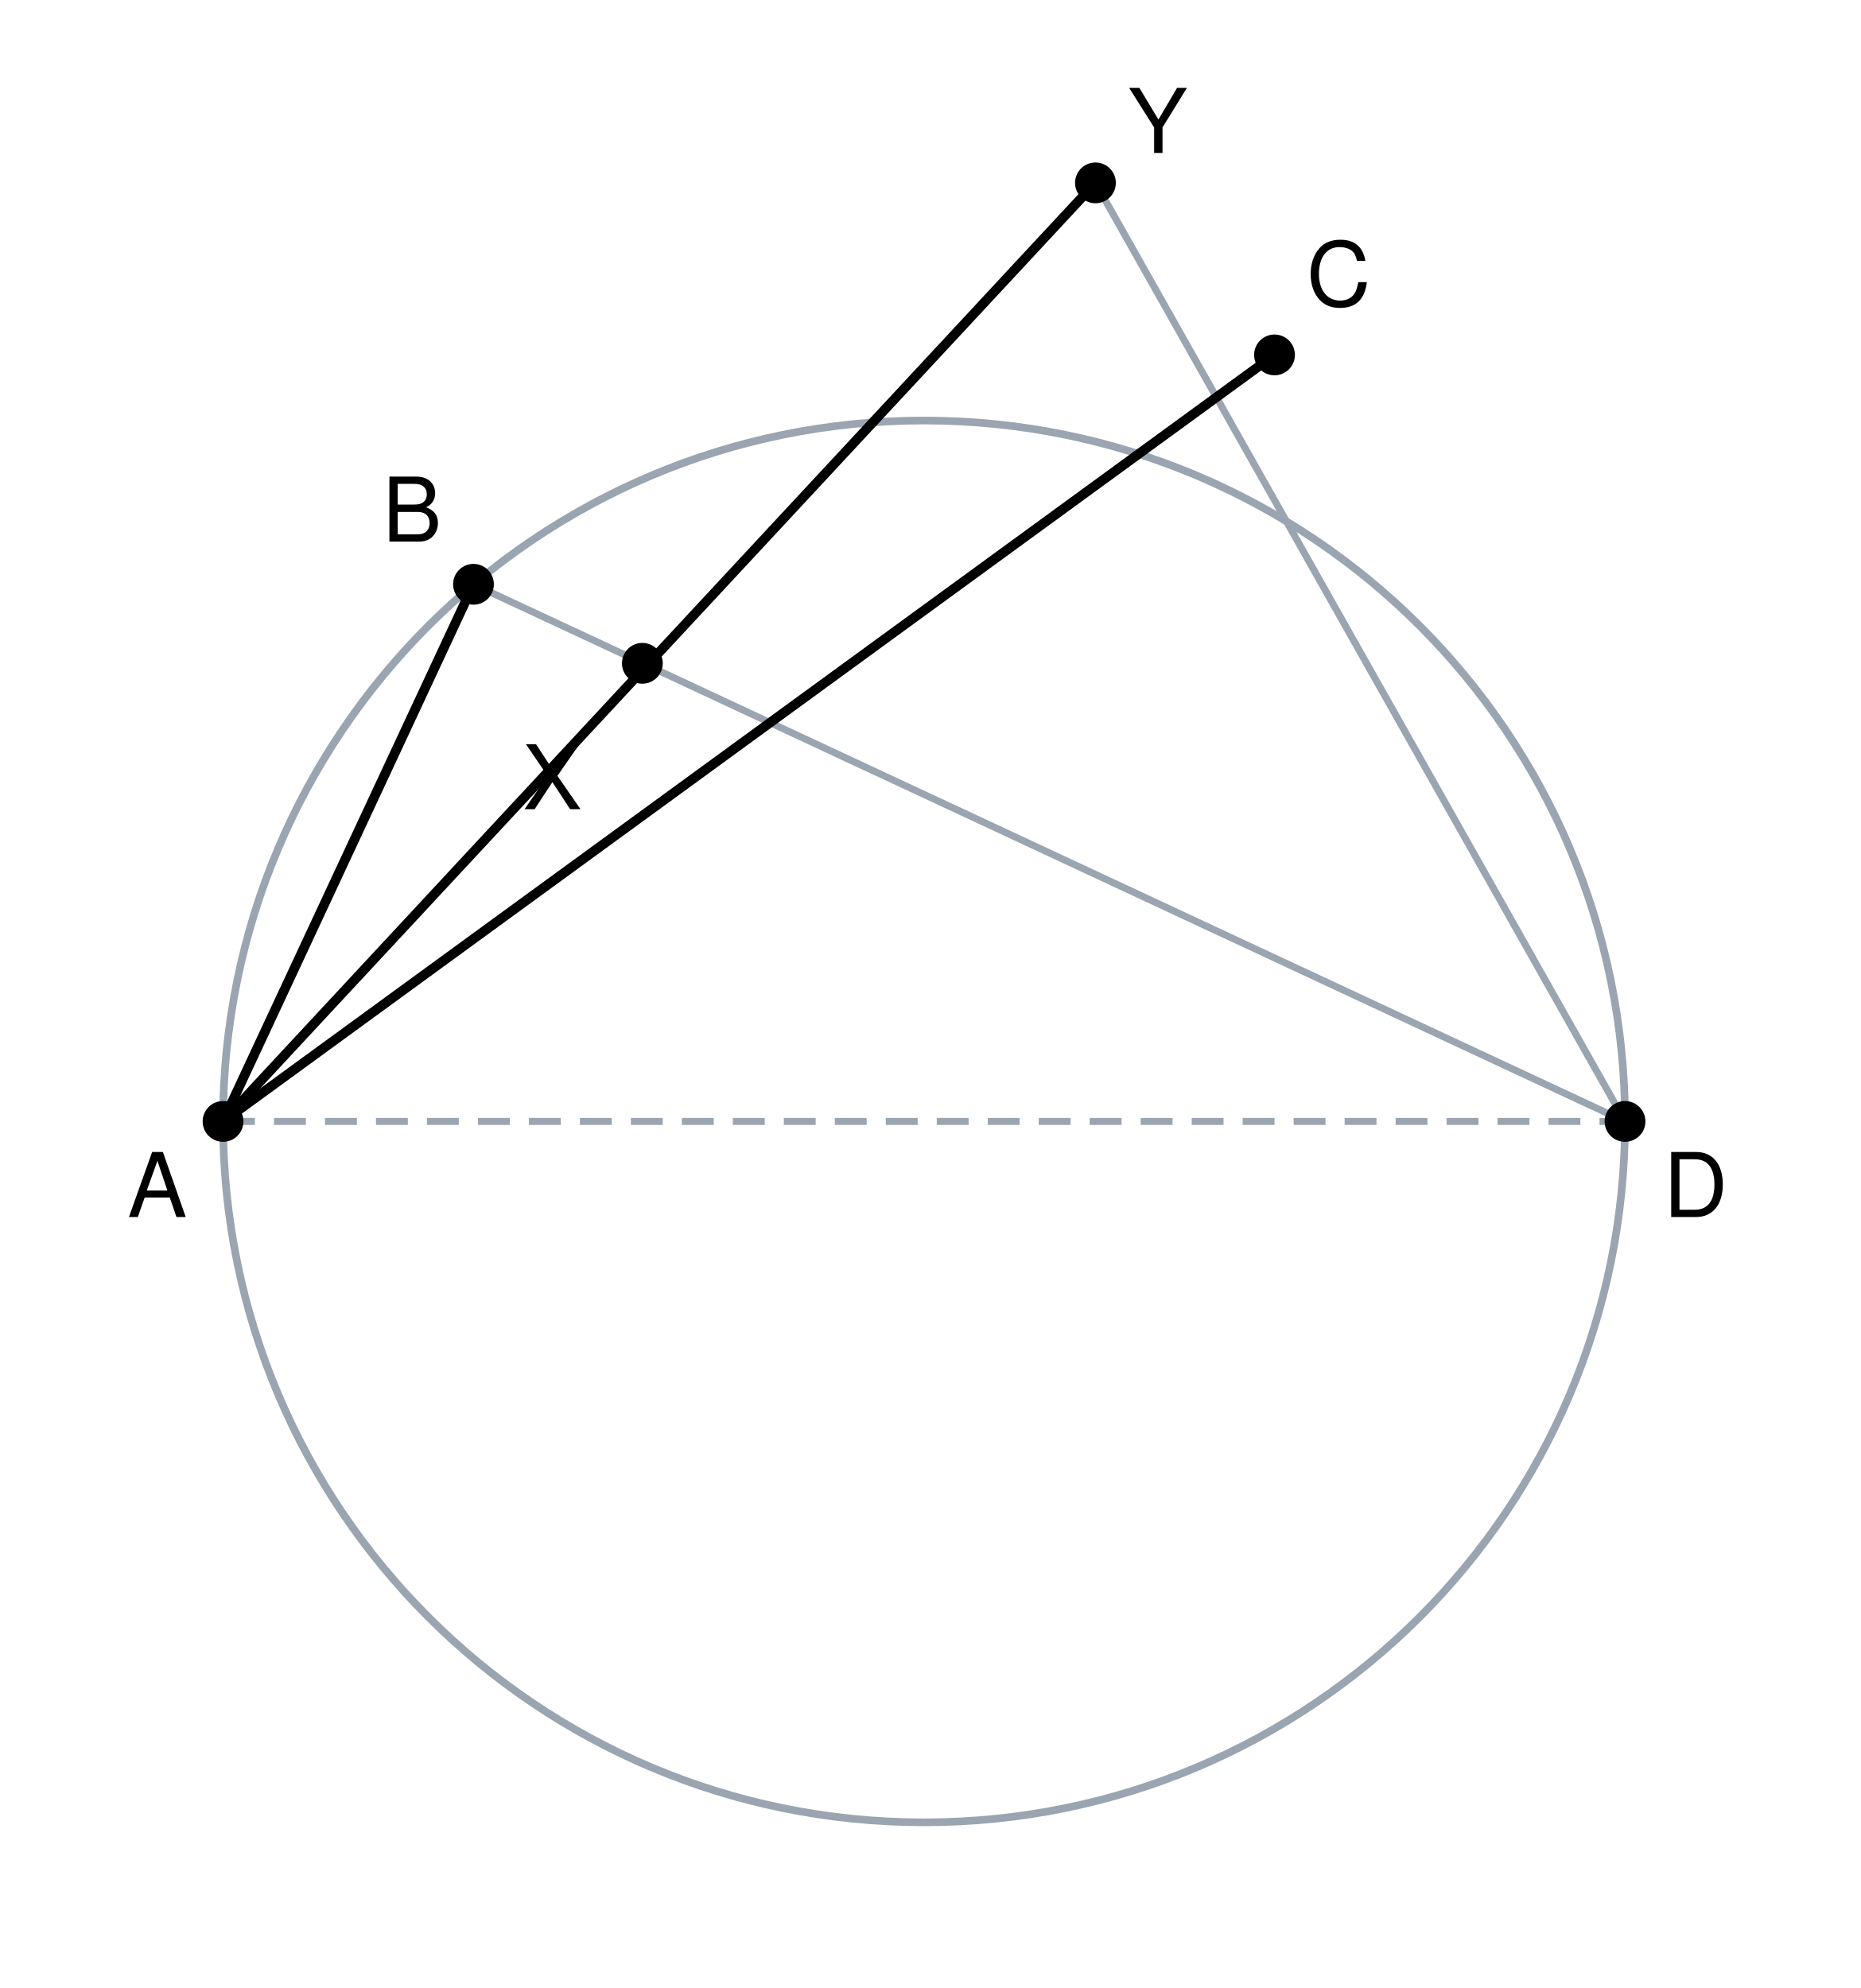
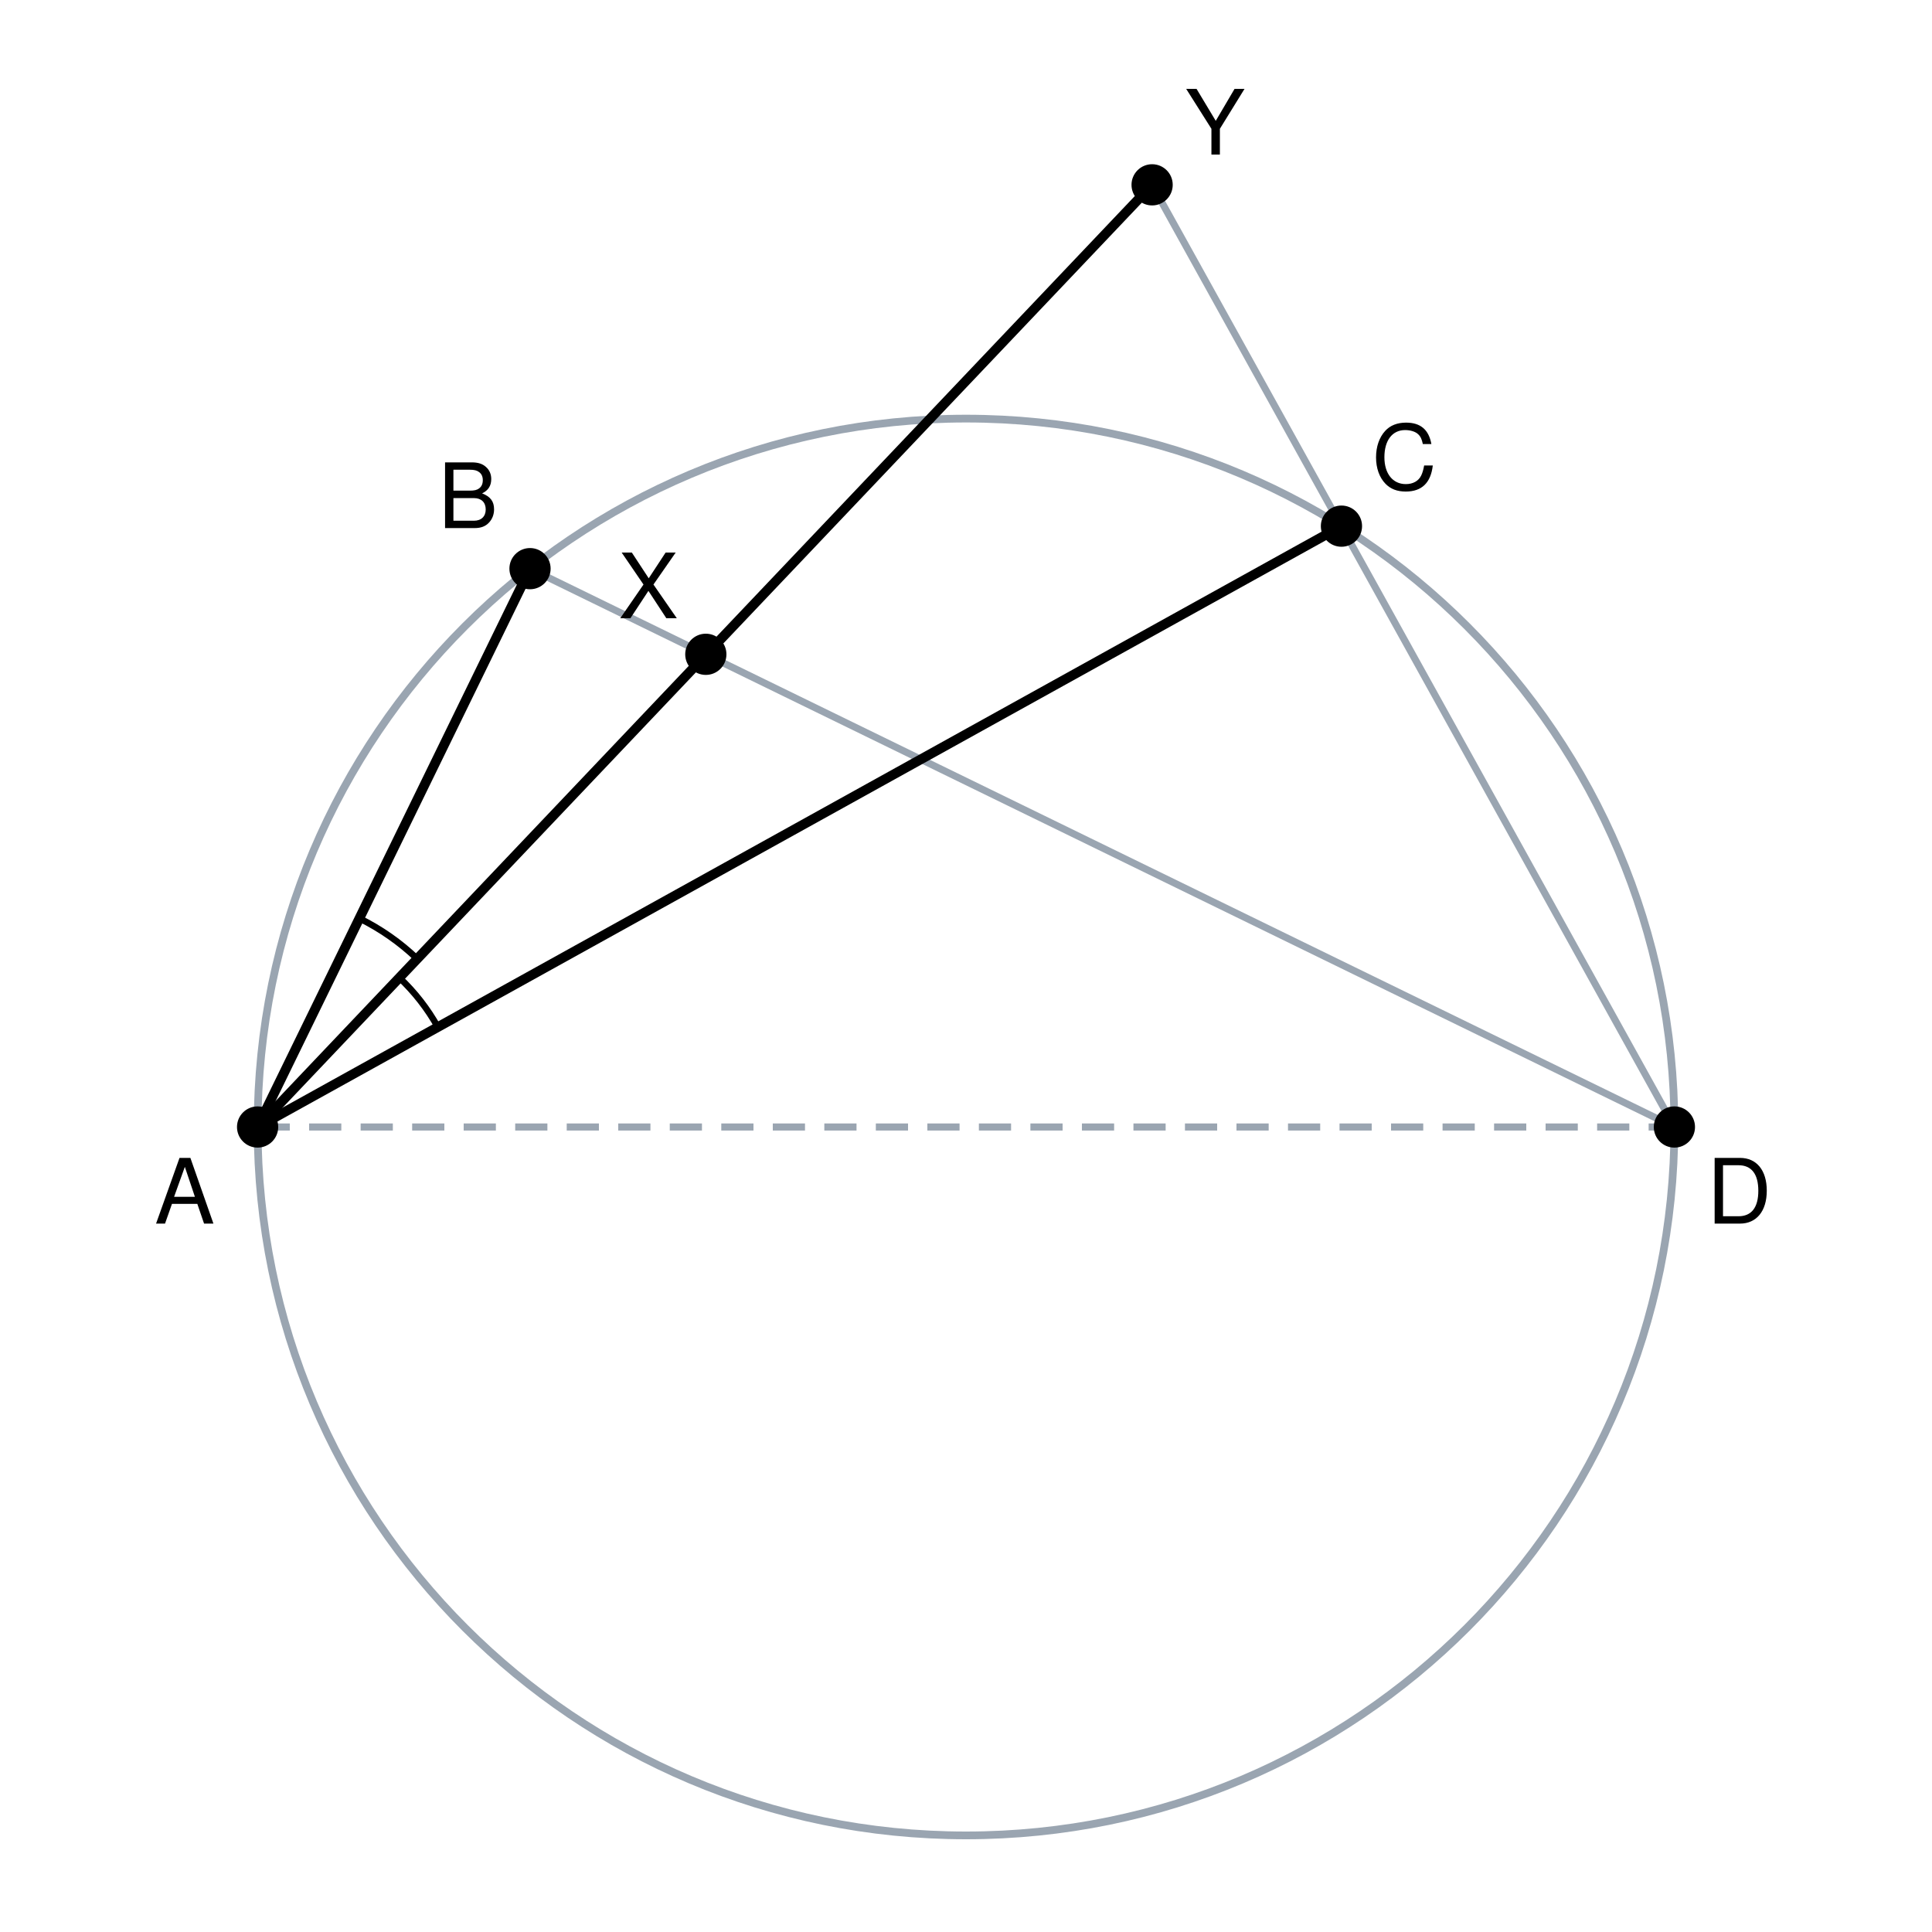
- <svg xmlns="http://www.w3.org/2000/svg" viewBox="0 0 292 312" width="292" height="312">
-   <circle cx="145" cy="176" r="110" fill="none" stroke="#9aa5b1" stroke-width="1.2" />
-   <line x1="35" y1="176" x2="255" y2="176" stroke="#9aa5b1" stroke-width="1.1" stroke-dasharray="5 3" />
-   <line x1="74.3" y1="91.7" x2="255" y2="176" stroke="#9aa5b1" stroke-width="1.1" />
-   <line x1="171.9" y1="28.7" x2="255" y2="176" stroke="#9aa5b1" stroke-width="1.1" />
-   <line x1="35" y1="176" x2="74.3" y2="91.7" stroke="#000000" stroke-width="1.5" />
-   <line x1="35" y1="176" x2="200" y2="55.7" stroke="#000000" stroke-width="1.5" />
-   <line x1="35" y1="176" x2="171.9" y2="28.7" stroke="#000000" stroke-width="1.5" />
-   <circle cx="35" cy="176" r="3.2" fill="#000000" />
-   <circle cx="74.3" cy="91.7" r="3.2" fill="#000000" />
-   <circle cx="200" cy="55.7" r="3.2" fill="#000000" />
-   <circle cx="255" cy="176" r="3.2" fill="#000000" />
-   <circle cx="100.8" cy="104.1" r="3.2" fill="#000000" />
-   <circle cx="171.9" cy="28.7" r="3.2" fill="#000000" />
-   <text x="20" y="191" font-family="Helvetica, Arial, sans-serif" font-size="14">A</text>
-   <text x="60" y="85" font-family="Helvetica, Arial, sans-serif" font-size="14">B</text>
-   <text x="205" y="48" font-family="Helvetica, Arial, sans-serif" font-size="14">C</text>
-   <text x="261" y="191" font-family="Helvetica, Arial, sans-serif" font-size="14">D</text>
-   <text x="82" y="127" font-family="Helvetica, Arial, sans-serif" font-size="14">X</text>
-   <text x="177" y="24" font-family="Helvetica, Arial, sans-serif" font-size="14">Y</text>
+ <svg xmlns="http://www.w3.org/2000/svg" viewBox="0 0 300 300" width="300" height="300">
+   <circle cx="150" cy="175" r="110" fill="none" stroke="#9aa5b1" stroke-width="1.2" />
+   <line x1="40.0" y1="175.0" x2="260.0" y2="175.0" stroke="#9aa5b1" stroke-width="1.1" stroke-dasharray="5 3" />
+   <line x1="82.3" y1="88.3" x2="260.0" y2="175.0" stroke="#9aa5b1" stroke-width="1.1" />
+   <line x1="178.9" y1="28.7" x2="260.0" y2="175.0" stroke="#9aa5b1" stroke-width="1.1" />
+   <line x1="40.0" y1="175.0" x2="82.3" y2="88.3" stroke="#000000" stroke-width="1.5" />
+   <line x1="40.0" y1="175.0" x2="208.3" y2="81.7" stroke="#000000" stroke-width="1.5" />
+   <line x1="40.0" y1="175.0" x2="178.9" y2="28.7" stroke="#000000" stroke-width="1.5" />
+   <path d="M 68.0 159.5 A 32 32 0 0 0 62.0 151.8" fill="none" stroke="#000000" stroke-width="1" />
+   <path d="M 64.8 148.9 A 36 36 0 0 0 55.8 142.6" fill="none" stroke="#000000" stroke-width="1" />
+   <circle cx="40.0" cy="175.0" r="3.2" fill="#000000" />
+   <circle cx="82.3" cy="88.3" r="3.2" fill="#000000" />
+   <circle cx="208.3" cy="81.7" r="3.2" fill="#000000" />
+   <circle cx="260.0" cy="175.0" r="3.2" fill="#000000" />
+   <circle cx="109.6" cy="101.6" r="3.2" fill="#000000" />
+   <circle cx="178.9" cy="28.7" r="3.2" fill="#000000" />
+   <text x="24" y="190" font-family="Helvetica, Arial, sans-serif" font-size="14">A</text>
+   <text x="68" y="82" font-family="Helvetica, Arial, sans-serif" font-size="14">B</text>
+   <text x="213" y="76" font-family="Helvetica, Arial, sans-serif" font-size="14">C</text>
+   <text x="265" y="190" font-family="Helvetica, Arial, sans-serif" font-size="14">D</text>
+   <text x="96" y="96" font-family="Helvetica, Arial, sans-serif" font-size="14">X</text>
+   <text x="184" y="24" font-family="Helvetica, Arial, sans-serif" font-size="14">Y</text>
</svg>
